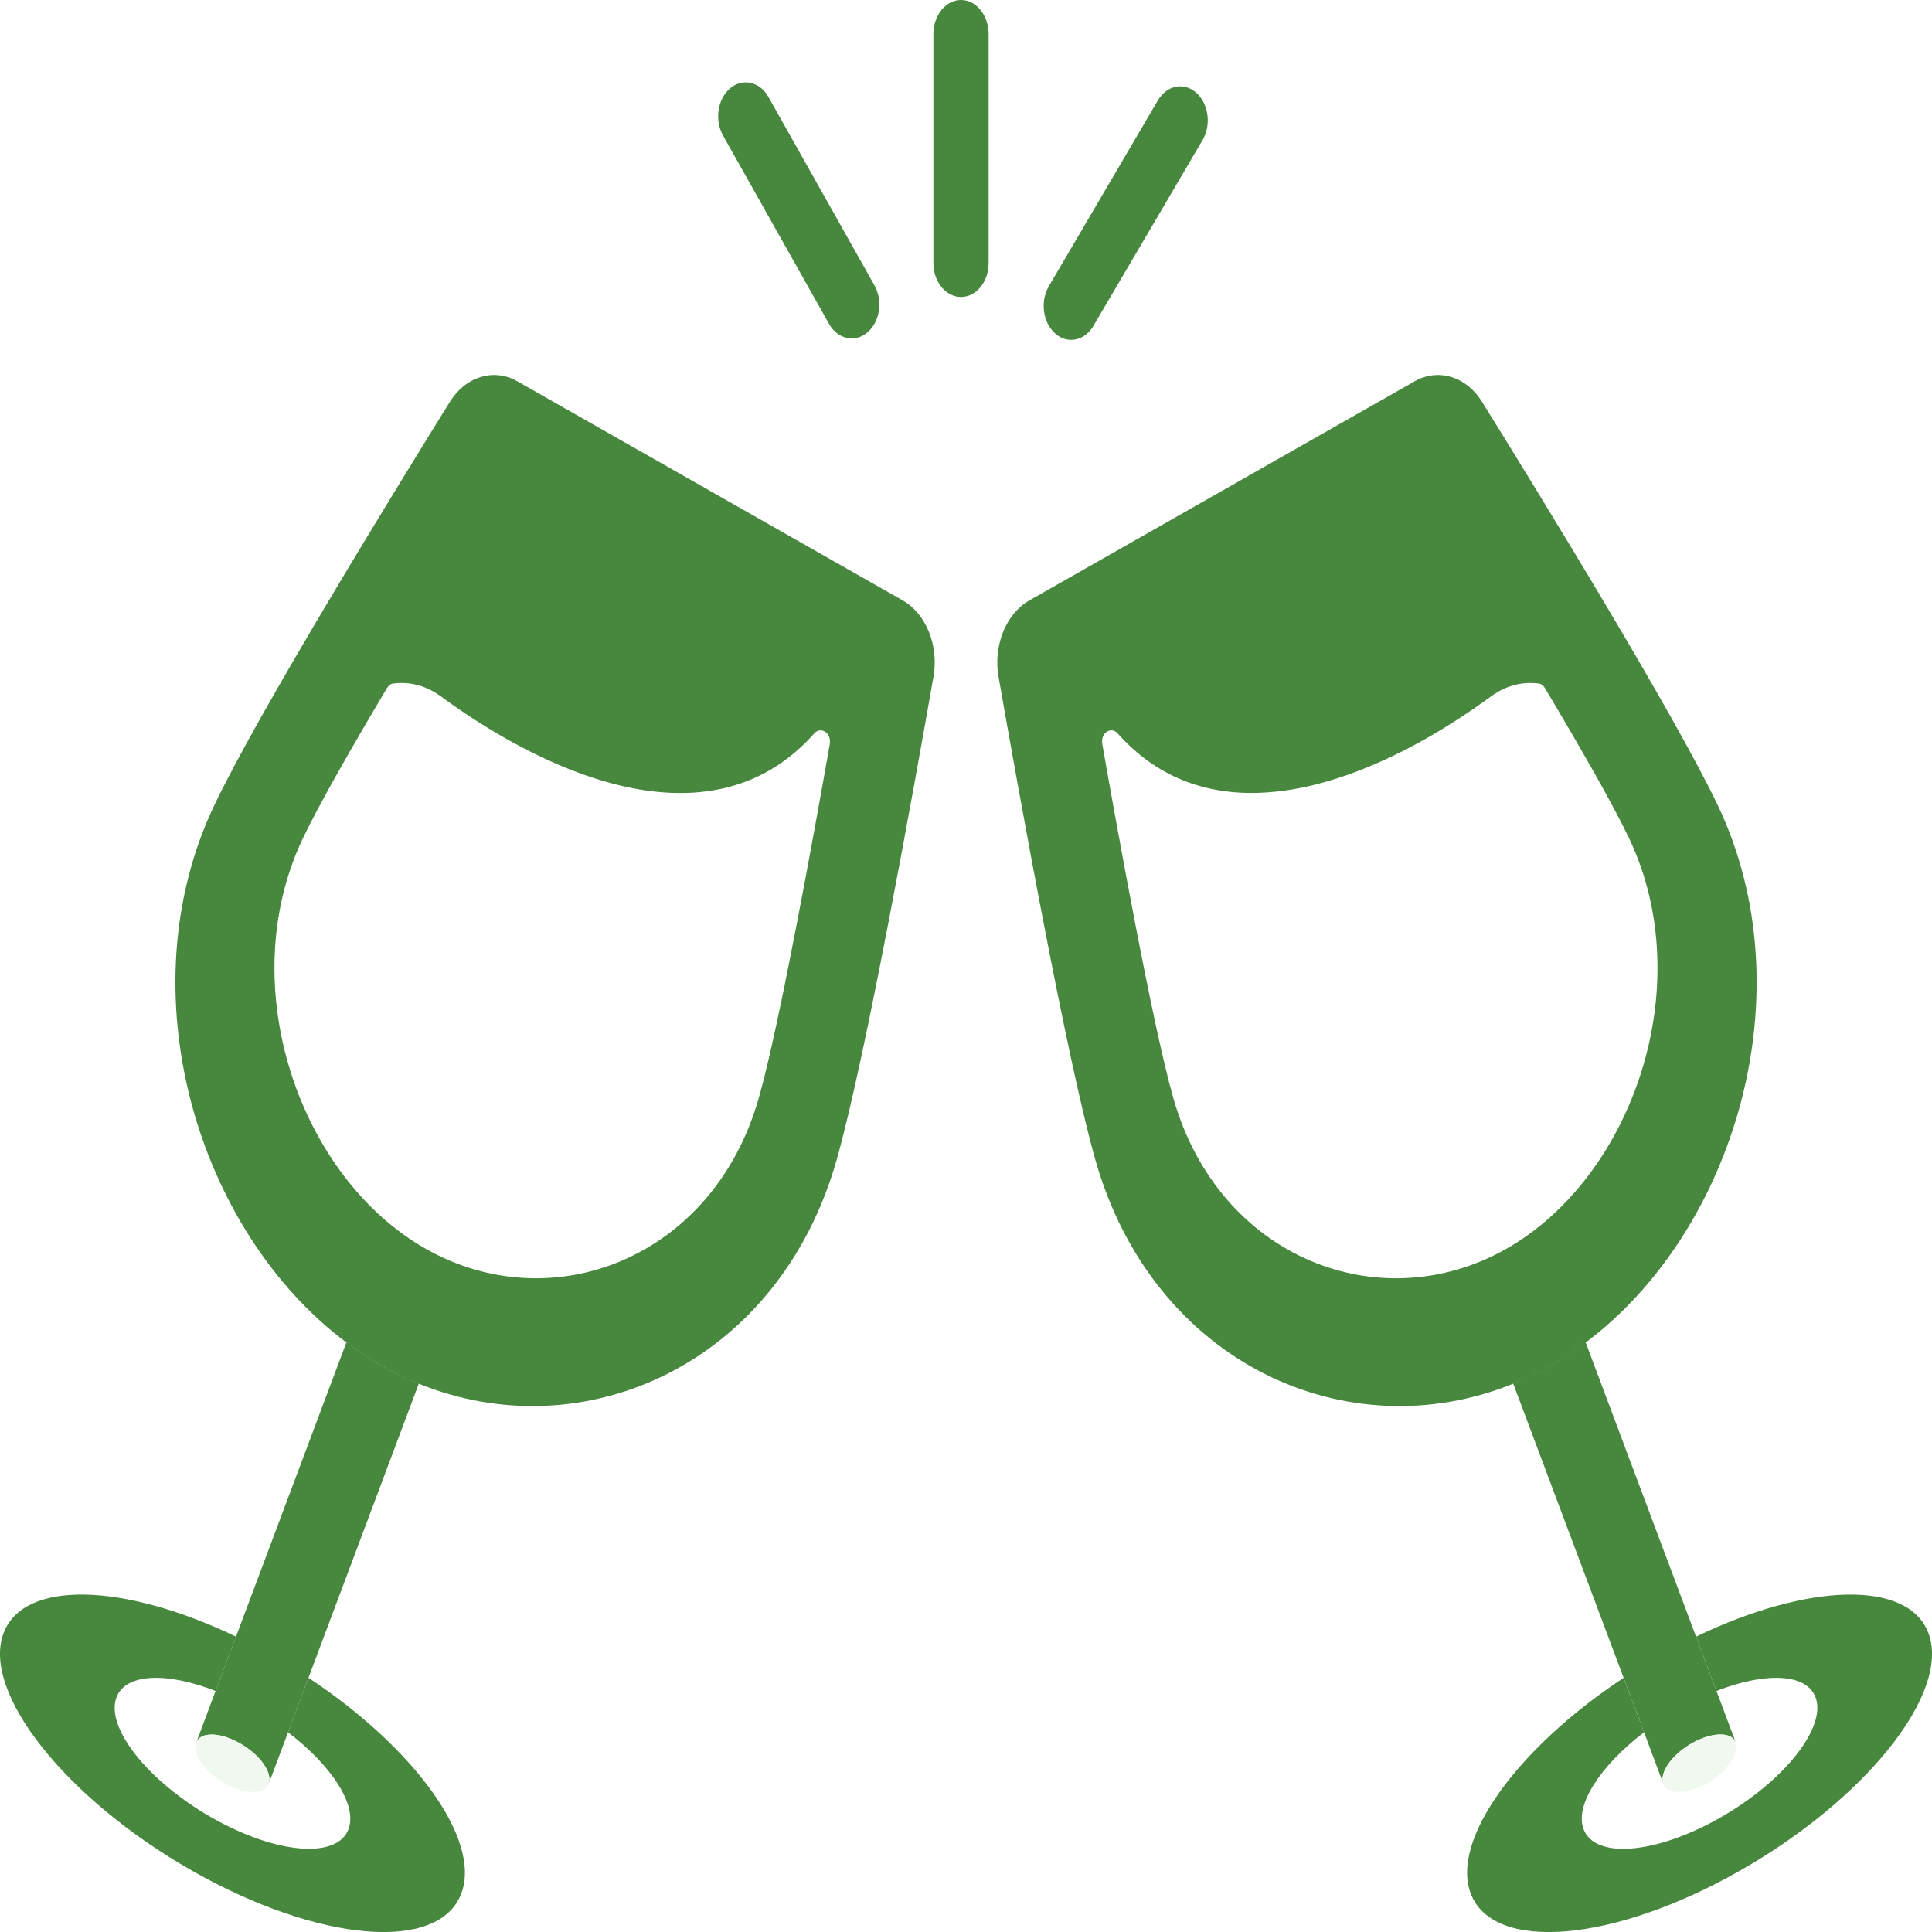
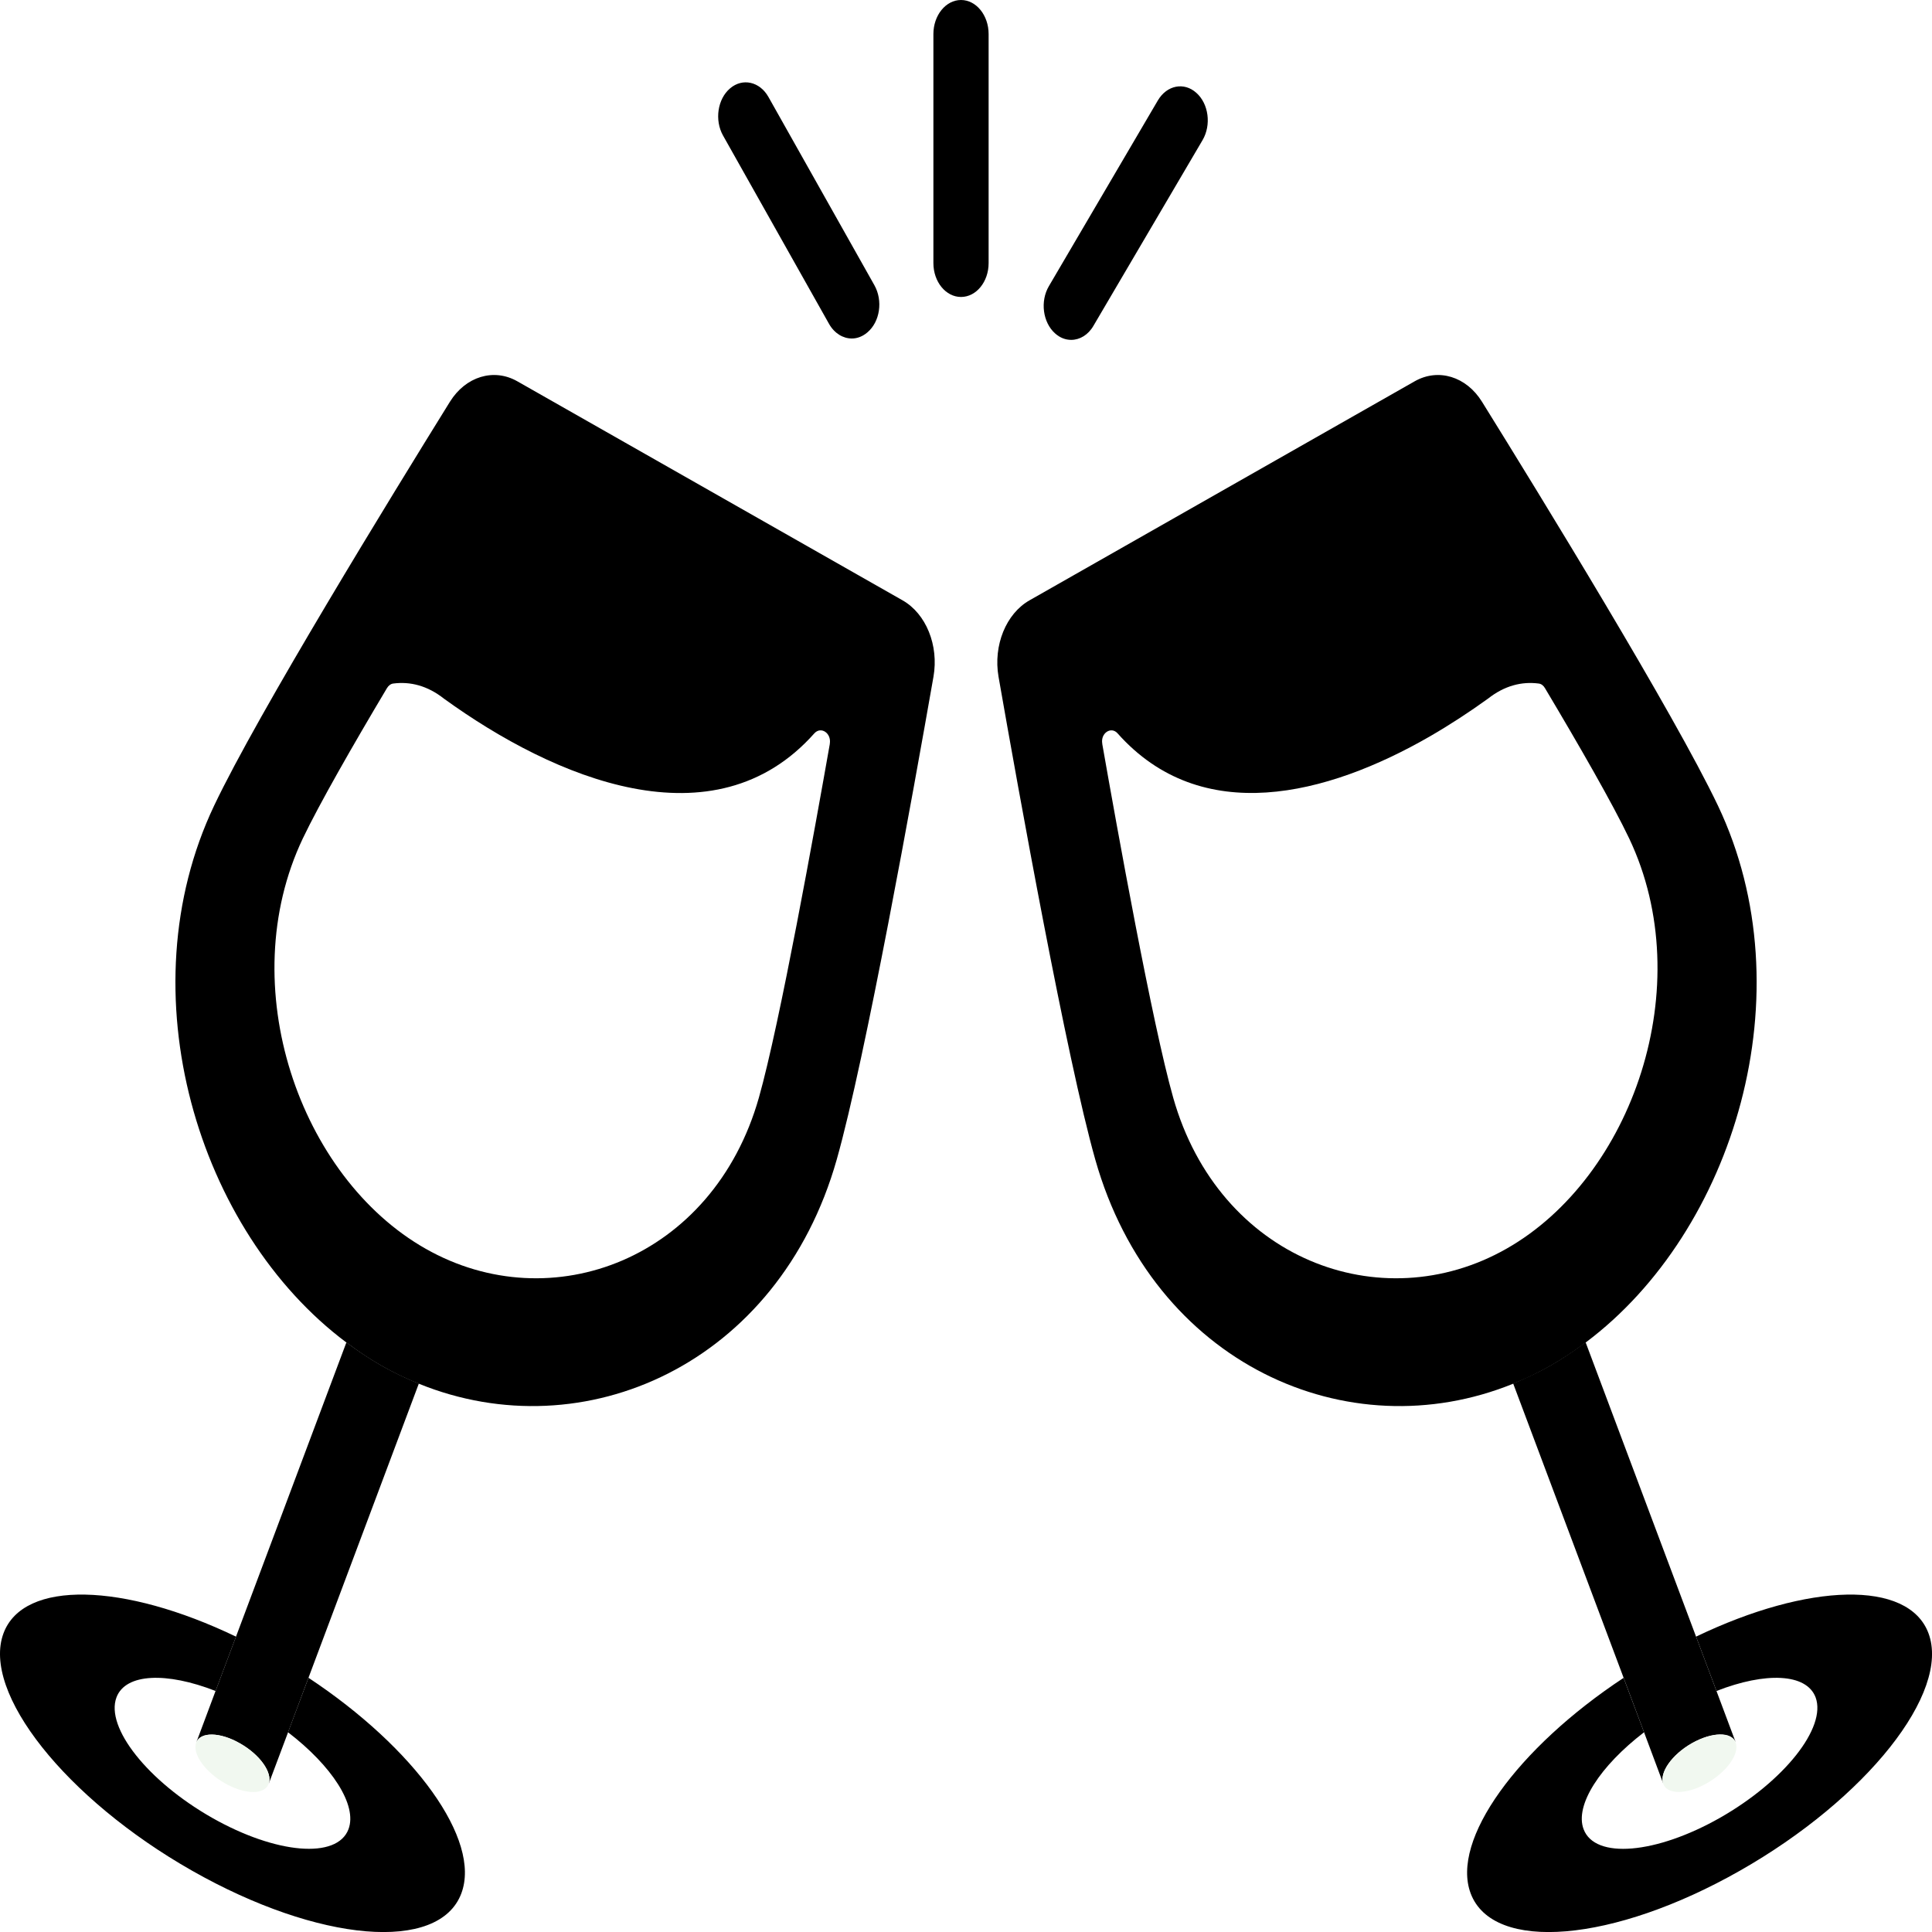
<svg xmlns="http://www.w3.org/2000/svg" width="24" height="24" viewBox="0 0 24 24" fill="none">
-   <path d="M2.387 23.239C3.958 24.131 5.455 24.259 5.731 23.52C5.981 22.855 5.15 21.714 3.832 20.842L3.578 21.519C4.121 21.935 4.442 22.424 4.329 22.723C4.188 23.097 3.43 23.033 2.634 22.581C1.838 22.128 1.306 21.46 1.447 21.085C1.56 20.786 2.07 20.768 2.678 21.006L2.932 20.331C1.538 19.661 0.293 19.623 0.044 20.288C-0.232 21.024 0.817 22.347 2.387 23.239Z" fill="#47873E" />
-   <path d="M2.438 21.647C2.489 21.511 2.733 21.514 2.98 21.656C3.23 21.797 3.389 22.023 3.338 22.159L3.579 21.518L3.832 20.842L5.203 17.187C5.046 17.124 4.892 17.051 4.741 16.965C4.59 16.879 4.443 16.78 4.303 16.676L2.932 20.33L2.678 21.005L2.438 21.647Z" fill="#47873E" />
-   <path d="M5.203 17.189C7.255 18.023 9.674 16.946 10.394 14.405C10.75 13.149 11.346 9.831 11.596 8.406C11.664 8.017 11.504 7.623 11.211 7.457L6.427 4.737C6.134 4.57 5.785 4.676 5.589 4.991C4.87 6.15 3.205 8.86 2.66 10.008C1.556 12.33 2.457 15.296 4.303 16.677C4.444 16.783 4.59 16.881 4.741 16.967C4.892 17.053 5.046 17.127 5.203 17.189ZM3.762 10.415C3.966 9.988 4.379 9.266 4.807 8.548C4.826 8.516 4.856 8.494 4.886 8.491C5.096 8.464 5.31 8.517 5.515 8.679C6.886 9.671 8.871 10.512 10.116 9.11C10.198 9.019 10.33 9.107 10.308 9.239C10.308 9.239 10.308 9.241 10.308 9.243C10.124 10.286 9.688 12.715 9.427 13.636C8.859 15.638 6.851 16.401 5.287 15.512C3.722 14.624 2.891 12.246 3.762 10.415Z" fill="#47873E" />
+   <path d="M2.387 23.239C3.958 24.131 5.455 24.259 5.731 23.52C5.981 22.855 5.15 21.714 3.832 20.842L3.578 21.519C4.121 21.935 4.442 22.424 4.329 22.723C4.188 23.097 3.43 23.033 2.634 22.581C1.838 22.128 1.306 21.46 1.447 21.085C1.56 20.786 2.07 20.768 2.678 21.006L2.932 20.331C1.538 19.661 0.293 19.623 0.044 20.288C-0.232 21.024 0.817 22.347 2.387 23.239Z" fill="black" />
+   <path d="M2.438 21.647C2.489 21.511 2.733 21.514 2.98 21.656C3.23 21.797 3.389 22.023 3.338 22.159L3.579 21.518L3.832 20.842L5.203 17.187C5.046 17.124 4.892 17.051 4.741 16.965C4.59 16.879 4.443 16.78 4.303 16.676L2.932 20.33L2.678 21.005L2.438 21.647Z" fill="black" />
+   <path d="M5.203 17.189C7.255 18.023 9.674 16.946 10.394 14.405C10.75 13.149 11.346 9.831 11.596 8.406C11.664 8.017 11.504 7.623 11.211 7.457L6.427 4.737C6.134 4.57 5.785 4.676 5.589 4.991C4.87 6.15 3.205 8.86 2.66 10.008C1.556 12.33 2.457 15.296 4.303 16.677C4.444 16.783 4.59 16.881 4.741 16.967C4.892 17.053 5.046 17.127 5.203 17.189ZM3.762 10.415C3.966 9.988 4.379 9.266 4.807 8.548C4.826 8.516 4.856 8.494 4.886 8.491C5.096 8.464 5.31 8.517 5.515 8.679C6.886 9.671 8.871 10.512 10.116 9.11C10.198 9.019 10.33 9.107 10.308 9.239C10.308 9.239 10.308 9.241 10.308 9.243C10.124 10.286 9.688 12.715 9.427 13.636C8.859 15.638 6.851 16.401 5.287 15.512C3.722 14.624 2.891 12.246 3.762 10.415Z" fill="black" />
  <path d="M2.793 22.152C3.043 22.294 3.286 22.298 3.337 22.16C3.389 22.022 3.229 21.796 2.979 21.656C2.732 21.515 2.488 21.511 2.437 21.647C2.386 21.785 2.546 22.011 2.793 22.152Z" fill="#F1F8F0" />
-   <path d="M21.323 21.006C21.931 20.768 22.441 20.786 22.554 21.085C22.693 21.46 22.163 22.128 21.367 22.581C20.571 23.033 19.813 23.098 19.672 22.723C19.559 22.424 19.88 21.935 20.423 21.519L20.169 20.843C18.85 21.714 18.02 22.856 18.269 23.52C18.546 24.259 20.043 24.131 21.613 23.239C23.184 22.347 24.233 21.026 23.956 20.288C23.706 19.623 22.463 19.661 21.069 20.331L21.323 21.006Z" fill="#47873E" />
-   <path d="M20.662 22.158C20.611 22.02 20.77 21.794 21.018 21.654C21.267 21.513 21.511 21.509 21.562 21.645L21.322 21.004L21.068 20.328L19.697 16.674C19.556 16.779 19.41 16.878 19.259 16.964C19.108 17.05 18.953 17.121 18.797 17.186L20.168 20.839L20.422 21.516L20.662 22.158Z" fill="#47873E" />
-   <path d="M19.698 16.677C21.543 15.296 22.445 12.33 21.341 10.008C20.794 8.86 19.13 6.15 18.41 4.991C18.215 4.676 17.866 4.57 17.573 4.737L12.79 7.457C12.497 7.623 12.337 8.017 12.404 8.406C12.653 9.831 13.25 13.149 13.606 14.405C14.326 16.946 16.745 18.023 18.797 17.189C18.953 17.127 19.108 17.053 19.259 16.967C19.41 16.881 19.557 16.783 19.698 16.677ZM14.574 13.636C14.313 12.715 13.876 10.286 13.693 9.243C13.693 9.241 13.693 9.239 13.693 9.239C13.669 9.107 13.803 9.019 13.883 9.11C14.923 10.28 16.48 9.886 17.762 9.148C18.016 9.001 18.258 8.842 18.484 8.679C18.69 8.517 18.903 8.464 19.113 8.491C19.145 8.494 19.174 8.516 19.192 8.548C19.62 9.266 20.035 9.988 20.238 10.415C21.108 12.246 20.278 14.624 18.714 15.512C17.15 16.401 15.141 15.638 14.574 13.636Z" fill="#47873E" />
+   <path d="M21.323 21.006C21.931 20.768 22.441 20.786 22.554 21.085C22.693 21.46 22.163 22.128 21.367 22.581C20.571 23.033 19.813 23.098 19.672 22.723C19.559 22.424 19.88 21.935 20.423 21.519L20.169 20.843C18.85 21.714 18.02 22.856 18.269 23.52C18.546 24.259 20.043 24.131 21.613 23.239C23.184 22.347 24.233 21.026 23.956 20.288C23.706 19.623 22.463 19.661 21.069 20.331L21.323 21.006Z" fill="black" />
+   <path d="M20.662 22.158C20.611 22.02 20.77 21.794 21.018 21.654C21.267 21.513 21.511 21.509 21.562 21.645L21.322 21.004L21.068 20.328L19.697 16.674C19.556 16.779 19.41 16.878 19.259 16.964C19.108 17.05 18.953 17.121 18.797 17.186L20.168 20.839L20.422 21.516L20.662 22.158Z" fill="black" />
+   <path d="M19.698 16.677C21.543 15.296 22.445 12.33 21.341 10.008C20.794 8.86 19.13 6.15 18.41 4.991C18.215 4.676 17.866 4.57 17.573 4.737L12.79 7.457C12.497 7.623 12.337 8.017 12.404 8.406C12.653 9.831 13.25 13.149 13.606 14.405C14.326 16.946 16.745 18.023 18.797 17.189C18.953 17.127 19.108 17.053 19.259 16.967C19.41 16.881 19.557 16.783 19.698 16.677ZM14.574 13.636C14.313 12.715 13.876 10.286 13.693 9.243C13.693 9.241 13.693 9.239 13.693 9.239C13.669 9.107 13.803 9.019 13.883 9.11C14.923 10.28 16.48 9.886 17.762 9.148C18.016 9.001 18.258 8.842 18.484 8.679C18.69 8.517 18.903 8.464 19.113 8.491C19.145 8.494 19.174 8.516 19.192 8.548C19.62 9.266 20.035 9.988 20.238 10.415C21.108 12.246 20.278 14.624 18.714 15.512C17.15 16.401 15.141 15.638 14.574 13.636Z" fill="black" />
  <path d="M21.203 22.152C21.452 22.011 21.612 21.785 21.561 21.647C21.51 21.511 21.266 21.515 21.017 21.656C20.769 21.798 20.61 22.023 20.661 22.16C20.712 22.296 20.955 22.294 21.203 22.152Z" fill="#F1F8F0" />
-   <path d="M11.595 0.423V3.268C11.595 3.501 11.749 3.689 11.938 3.689C12.127 3.689 12.281 3.501 12.281 3.268V0.423C12.281 0.19 12.127 0 11.938 0C11.749 0 11.595 0.19 11.595 0.423Z" fill="#47873E" />
-   <path d="M13.307 4.222C13.413 4.222 13.518 4.161 13.584 4.046L14.939 1.74C15.049 1.552 15.015 1.289 14.861 1.153C14.709 1.016 14.495 1.058 14.383 1.248L13.03 3.554C12.919 3.742 12.954 4.005 13.106 4.141C13.168 4.197 13.237 4.222 13.307 4.222Z" fill="#47873E" />
-   <path d="M9.069 1.098C8.913 1.23 8.875 1.494 8.982 1.684L10.299 4.024C10.366 4.142 10.473 4.205 10.582 4.205C10.648 4.205 10.716 4.18 10.775 4.129C10.932 3.997 10.97 3.735 10.862 3.543L9.545 1.203C9.438 1.014 9.224 0.965 9.069 1.098Z" fill="#47873E" />
+   <path d="M11.595 0.423V3.268C11.595 3.501 11.749 3.689 11.938 3.689C12.127 3.689 12.281 3.501 12.281 3.268V0.423C12.281 0.19 12.127 0 11.938 0C11.749 0 11.595 0.19 11.595 0.423Z" fill="black" />
+   <path d="M13.307 4.222C13.413 4.222 13.518 4.161 13.584 4.046L14.939 1.74C15.049 1.552 15.015 1.289 14.861 1.153C14.709 1.016 14.495 1.058 14.383 1.248L13.03 3.554C12.919 3.742 12.954 4.005 13.106 4.141C13.168 4.197 13.237 4.222 13.307 4.222Z" fill="black" />
+   <path d="M9.069 1.098C8.913 1.23 8.875 1.494 8.982 1.684L10.299 4.024C10.366 4.142 10.473 4.205 10.582 4.205C10.648 4.205 10.716 4.18 10.775 4.129C10.932 3.997 10.97 3.735 10.862 3.543L9.545 1.203C9.438 1.014 9.224 0.965 9.069 1.098Z" fill="black" />
</svg>
